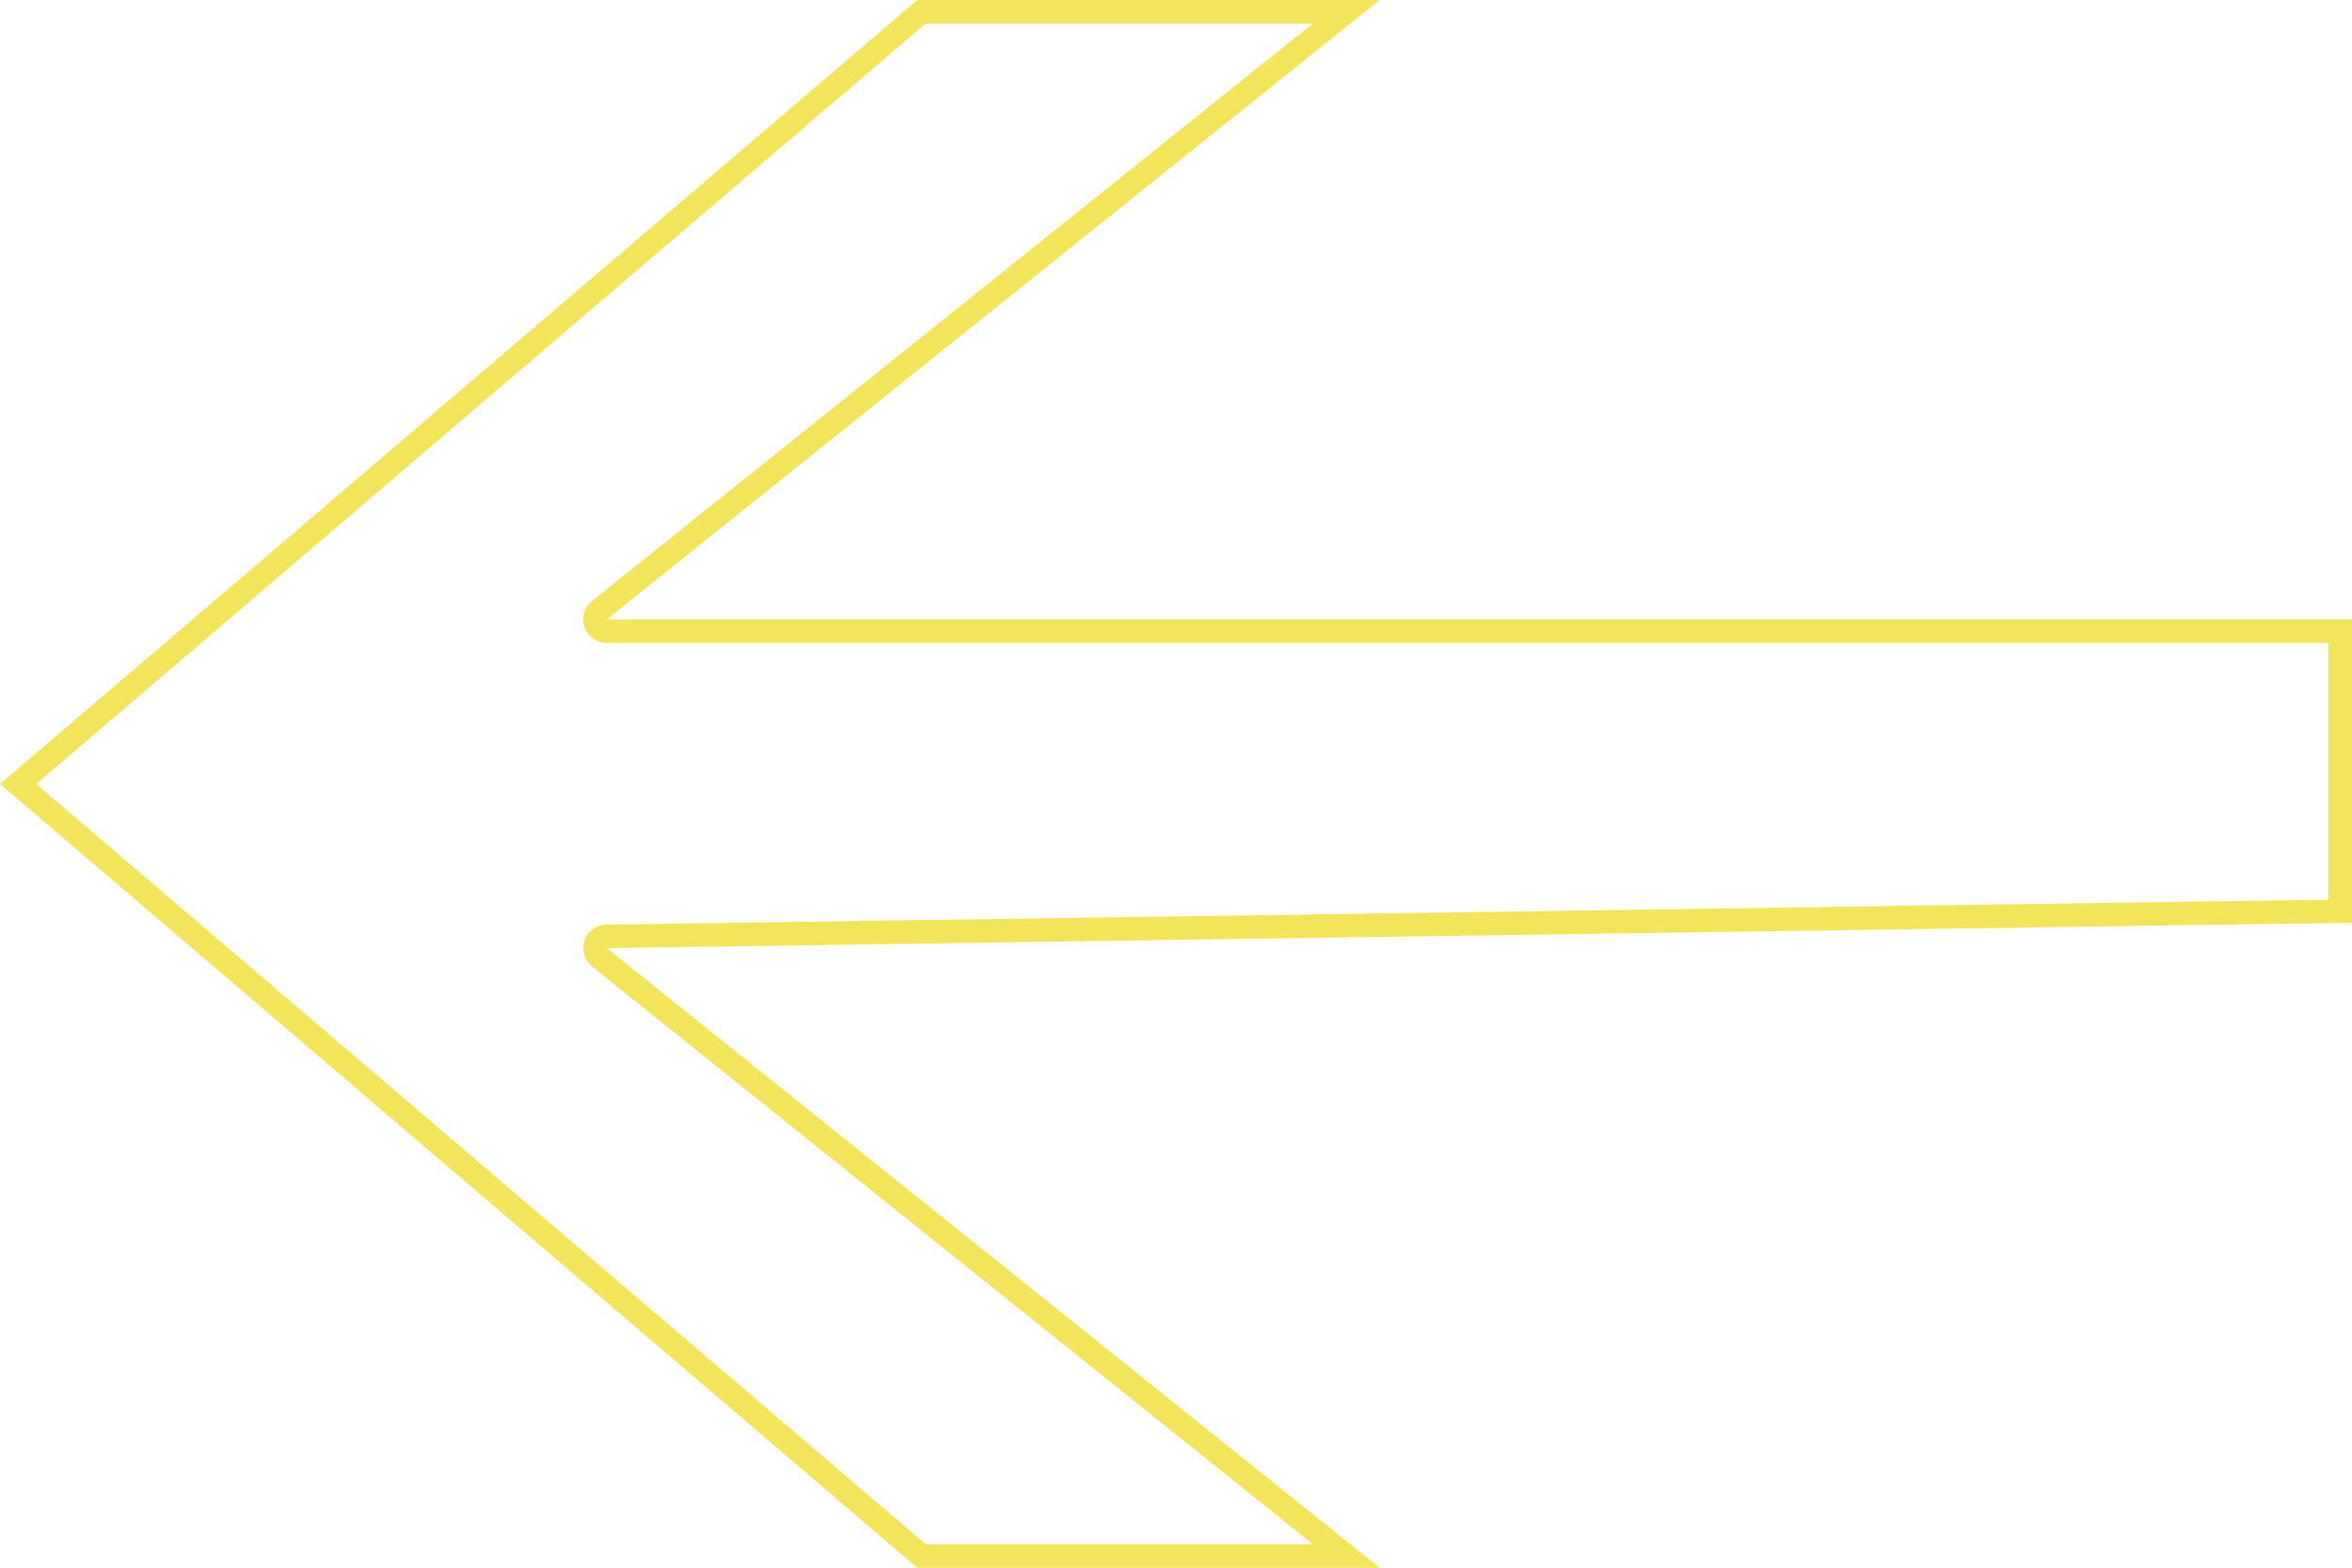
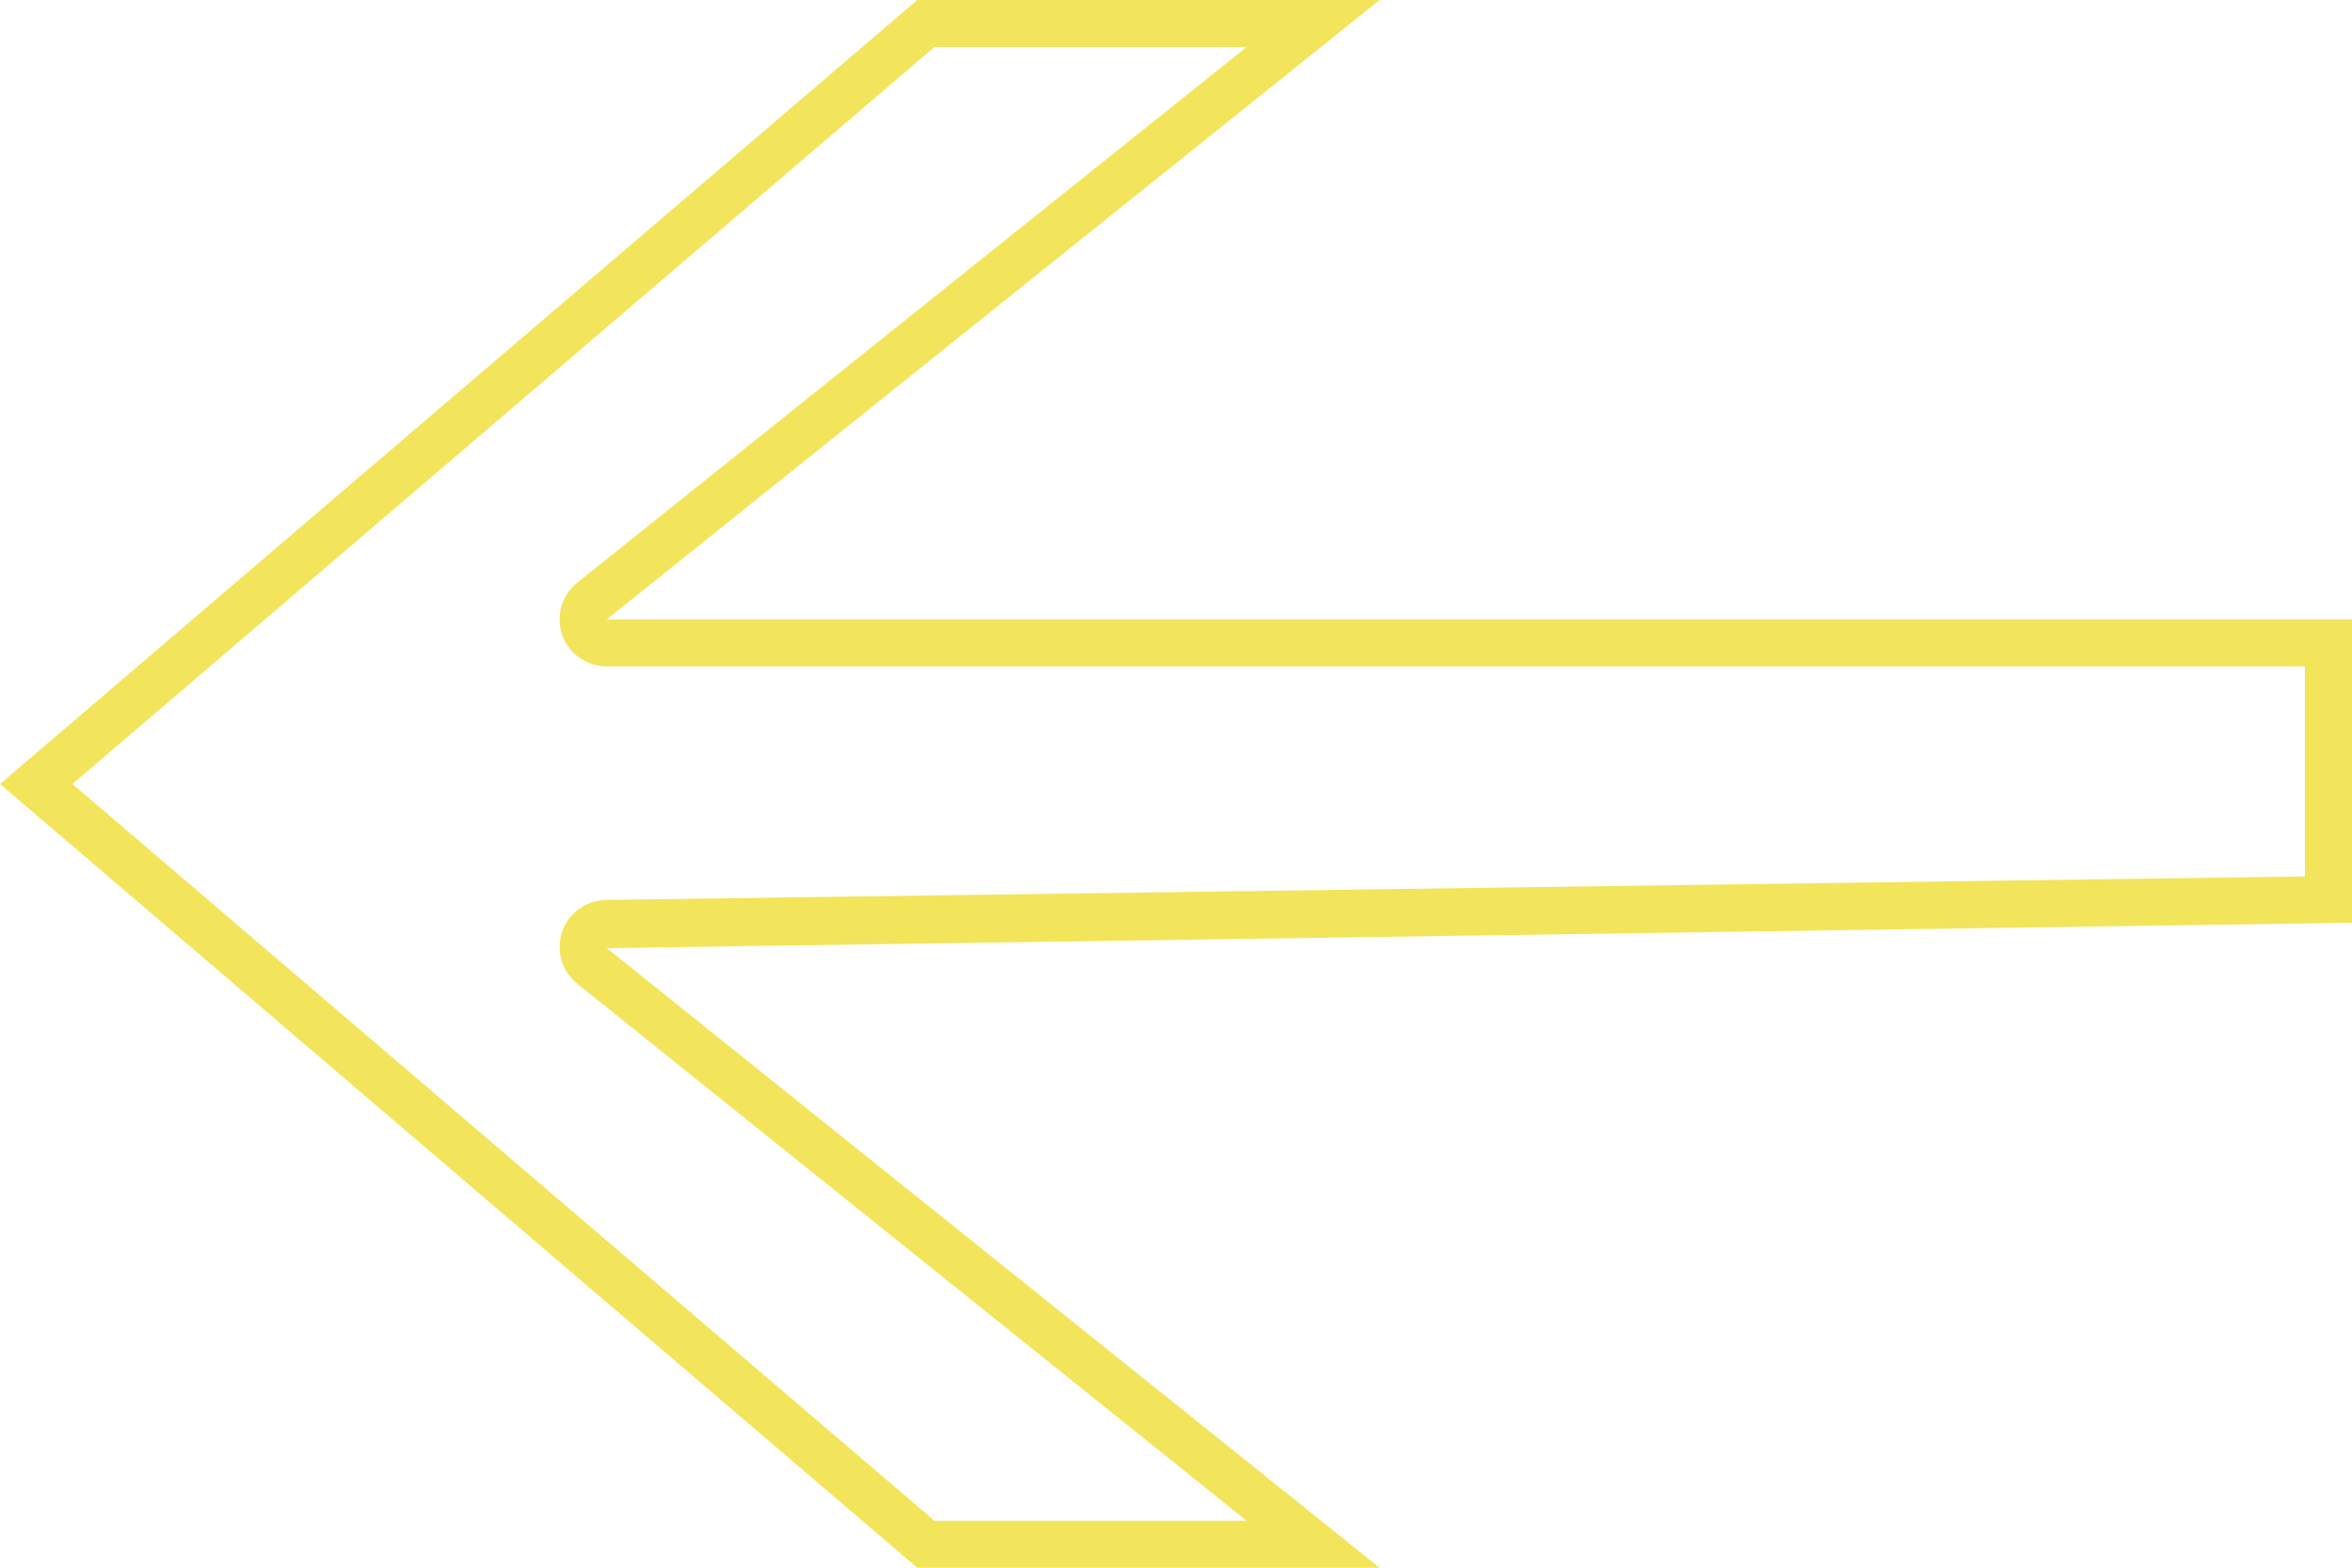
<svg xmlns="http://www.w3.org/2000/svg" id="Layer_1" data-name="Layer 1" viewBox="0 0 100 66.67">
  <defs>
    <style>.cls-1{fill:#f2e55b;}</style>
  </defs>
-   <path class="cls-1" d="M55.82,1,25.17,25.56a1,1,0,0,0-.32,1.12,1,1,0,0,0,.95.66H99V38.26L25.78,39.32a1,1,0,0,0-.93.68,1,1,0,0,0,.32,1.1L55.82,65.67H39.36L1.54,33.34,39.36,1H55.82m2.84-1H39L0,33.34,39,66.67H58.66L25.8,40.32,100,39.24V26.34H25.8L58.66,0Z" />
+   <path class="cls-1" d="M53,2,24.54,24.78a2,2,0,0,0,1.26,3.56H98v8.93l-72.23,1a2,2,0,0,0-1.23,3.56L53,64.67H39.73L3.08,33.34,39.73,2H53m5.69-2H39L0,33.34,39,66.67H58.66L25.8,40.32,100,39.24V26.34H25.8L58.66,0Z" />
</svg>
